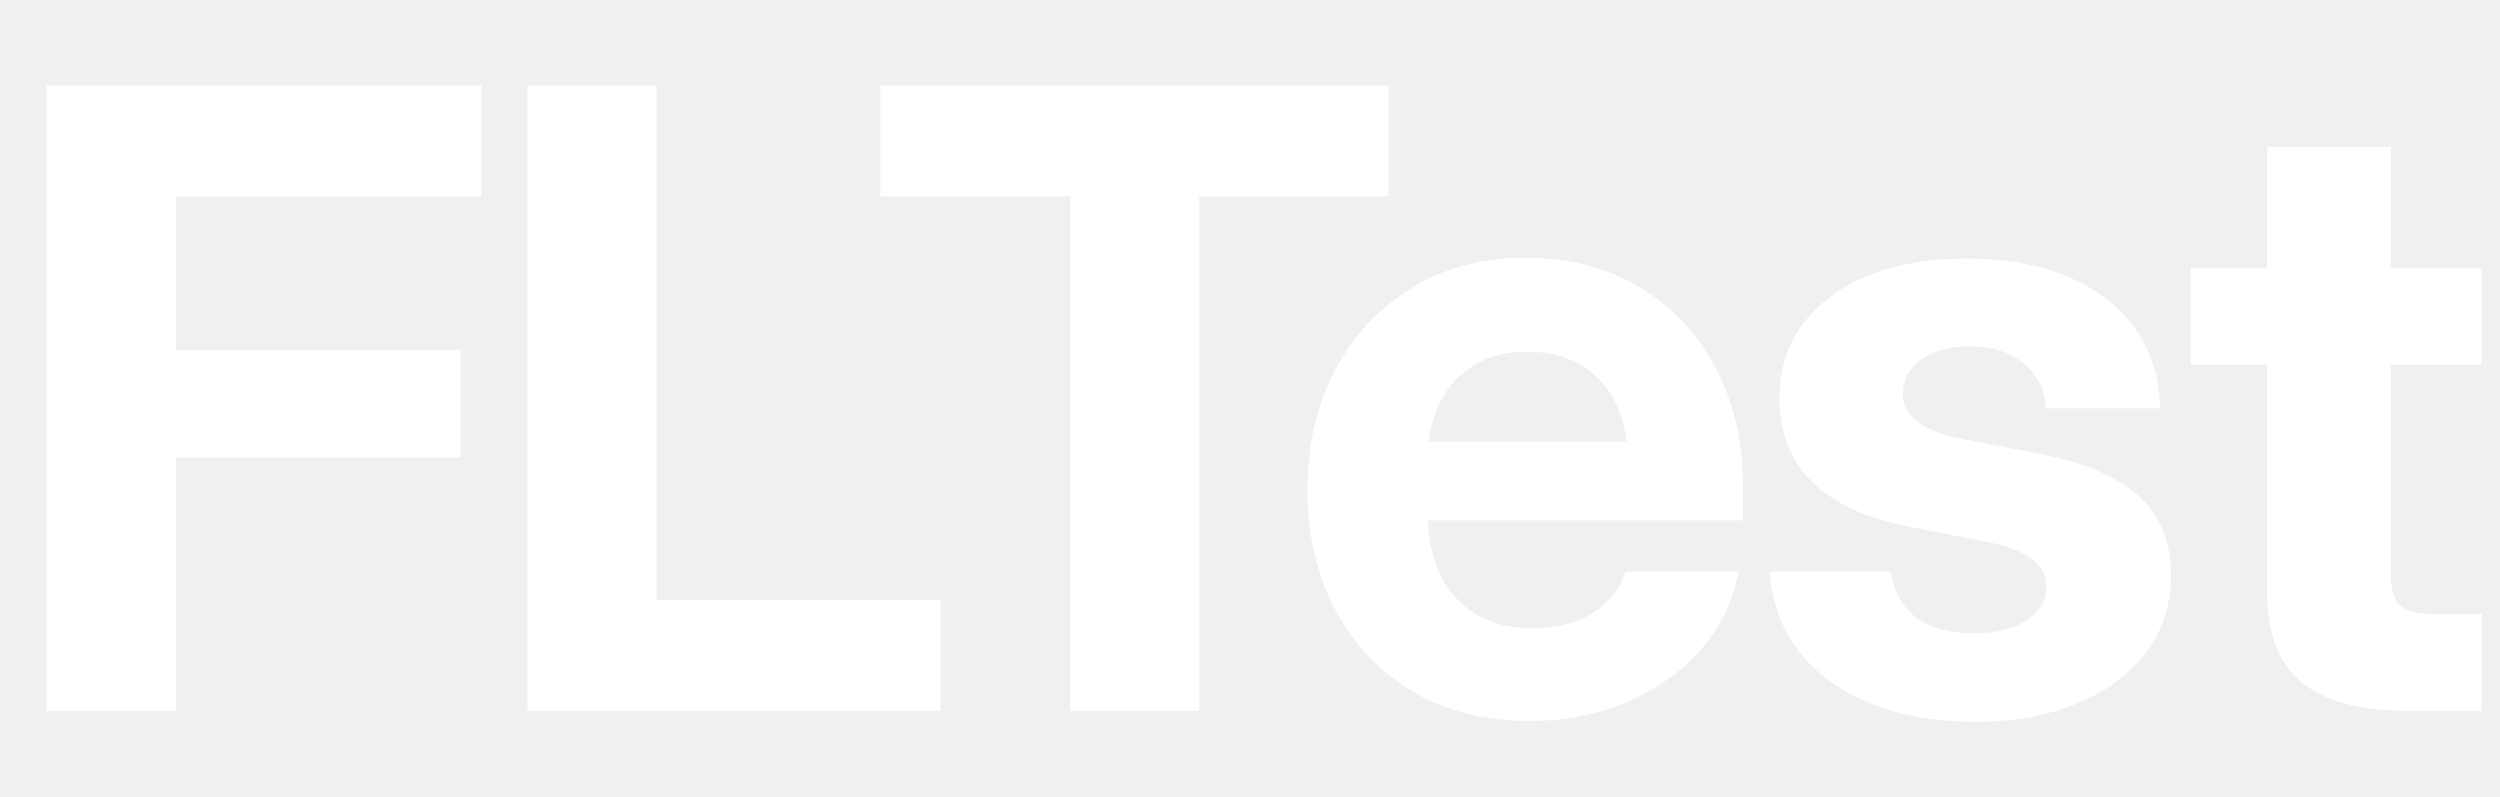
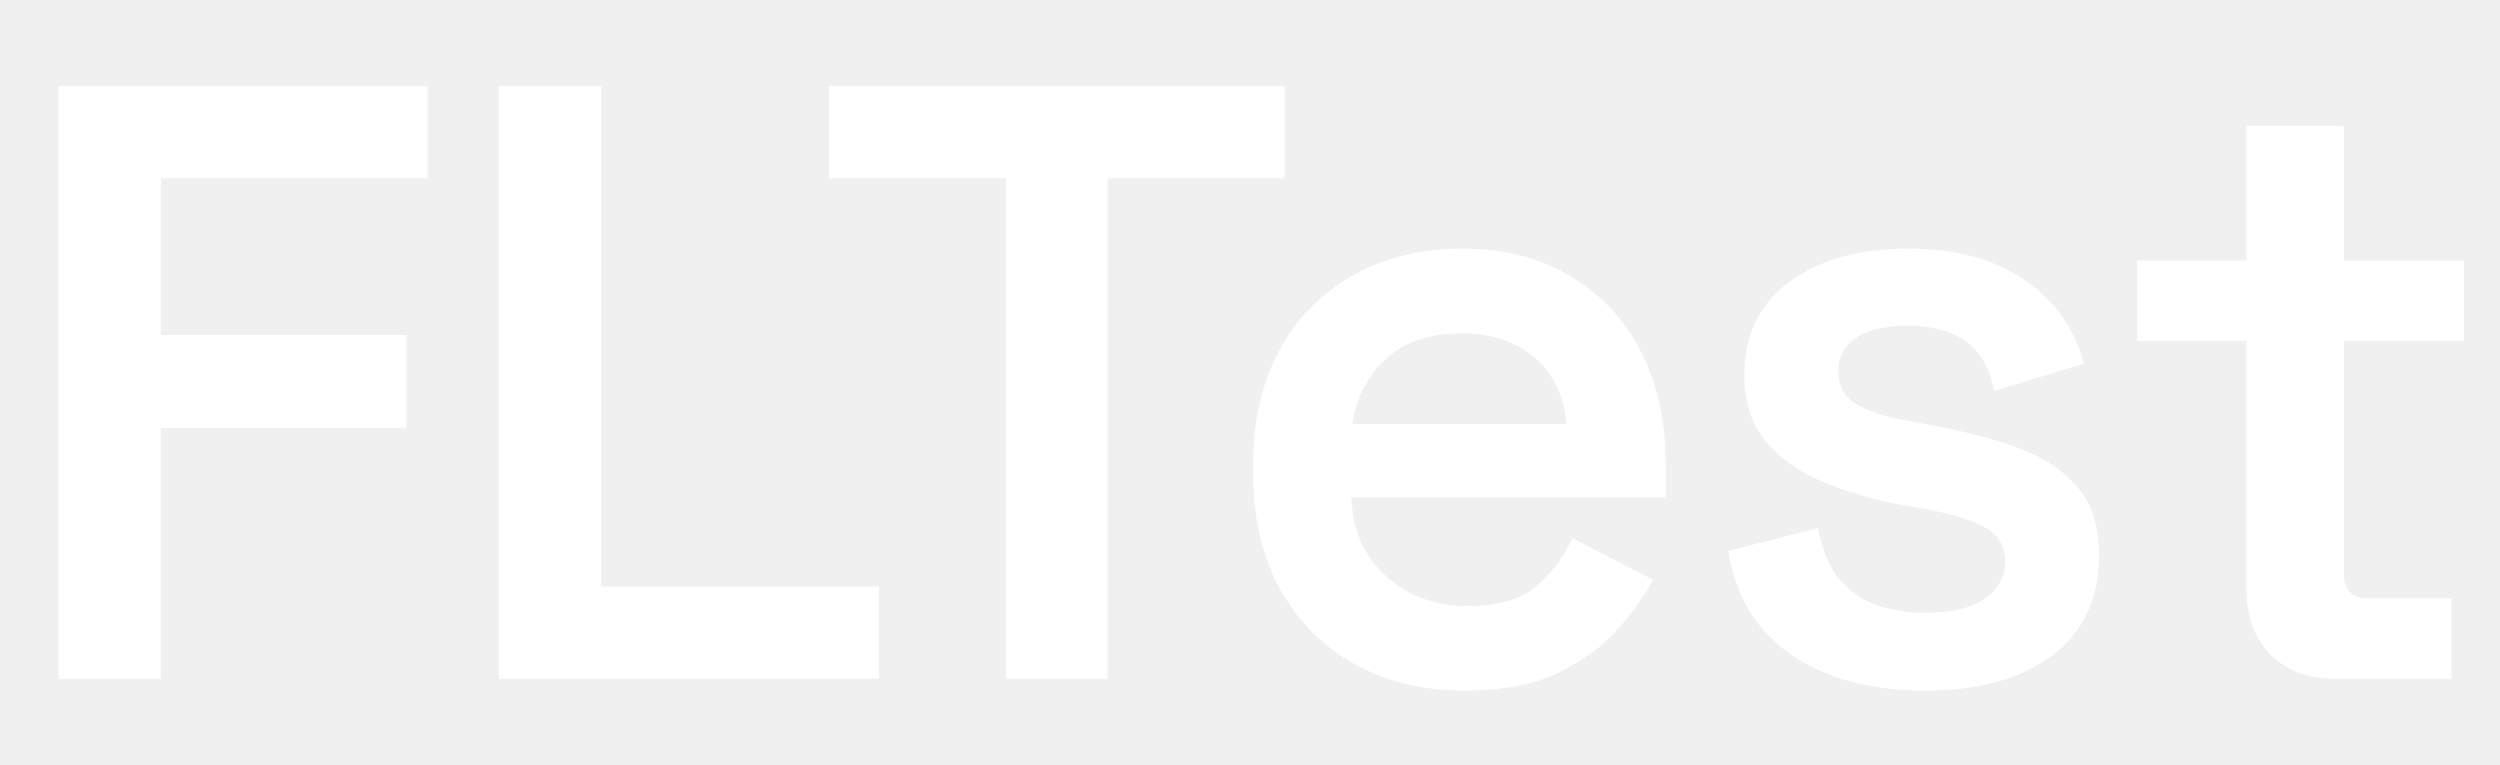
- <svg xmlns="http://www.w3.org/2000/svg" viewBox="0 0 523.628 166.86" width="523.628" height="166.86" role="img" aria-label="FLTest">
-   <g transform="translate(0.0,148.9)">
-     <path fill="#FFFFFF" d="M9.756 0.0V-130.957H100.811V-107.754H36.826V-75.586H96.416V-53.086H36.826V0.0Z M110.474 0.0V-130.957H137.544V-23.203H197.046V0.0Z" />
-     <path fill="#FFFFFF" d="M184.385 -107.754V-130.957H290.82V-107.754H251.182V0.0H224.111V-107.754Z M320.259 2.109Q306.196 2.109 295.781 -4.131Q285.366 -10.371 279.609 -21.313Q273.852 -32.256 273.852 -46.318Q273.852 -60.469 279.697 -71.455Q285.542 -82.441 295.825 -88.682Q306.108 -94.922 319.38 -94.922Q333.091 -94.922 343.33 -88.813Q353.569 -82.705 359.326 -71.851Q365.083 -60.996 365.083 -46.846V-39.902H299.077Q299.429 -29.619 305.141 -23.467Q310.854 -17.314 321.05 -17.314Q328.608 -17.314 333.662 -20.566Q338.716 -23.818 340.474 -29.18H364.116Q362.446 -19.951 356.294 -12.92Q350.141 -5.889 340.825 -1.89Q331.509 2.109 320.259 2.109ZM299.253 -56.426H340.649Q339.683 -65.127 334.189 -70.181Q328.696 -75.234 319.907 -75.234Q311.206 -75.234 305.757 -70.181Q300.308 -65.127 299.253 -56.426Z M413.594 2.285Q395.488 2.285 383.667 -5.977Q371.846 -14.238 370.615 -29.18H396.103Q396.806 -23.115 401.201 -19.688Q405.596 -16.26 413.154 -16.26Q420.361 -16.26 424.492 -18.984Q428.623 -21.709 428.623 -26.016Q428.623 -29.707 425.415 -31.948Q422.207 -34.189 416.582 -35.332L400.322 -38.496Q372.724 -43.77 372.724 -65.566Q372.724 -78.75 383.359 -86.748Q393.994 -94.746 412.099 -94.746Q430.117 -94.746 441.103 -86.309Q452.09 -77.871 452.441 -63.369H428.447Q428.359 -68.906 424.009 -72.642Q419.658 -76.377 412.803 -76.377Q406.123 -76.377 402.344 -73.521Q398.564 -70.664 398.564 -66.533Q398.564 -62.93 401.509 -60.645Q404.453 -58.359 409.814 -57.217L427.392 -53.789Q441.455 -51.064 448.091 -44.868Q454.726 -38.672 454.726 -28.389Q454.726 -19.16 449.497 -12.261Q444.267 -5.361 434.995 -1.538Q425.722 2.285 413.594 2.285Z M519.761 -92.812V-72.51H500.776V-28.652Q500.776 -23.906 502.666 -22.104Q504.555 -20.303 509.829 -20.303H519.761V0.0H504.643Q489.35 0.0 482.099 -5.977Q474.848 -11.953 474.848 -24.609V-72.51H458.852V-92.812H474.848V-118.125H500.776V-92.812Z" />
+ <svg xmlns="http://www.w3.org/2000/svg" viewBox="0 0 523 160" width="523" height="160" role="img" aria-label="FLTest">
+   <g transform="translate(0.0,142.0)">
+     <path fill="#FFFFFF" d="M12.223 0.0V-124H89.457V-104.691H33.657V-71.92H85.029V-52.434H33.657V0.0Z M104.337 0.0V-124H125.771V-19.309H183.874V0.0Z" />
+     <path fill="#FFFFFF" d="M210.446 0.0V-104.691H173.423V-124H268.726V-104.691H231.703V0.0Z M306.457 2.48Q293.349 2.48 283.34 -3.1Q273.331 -8.68 267.751 -18.866Q262.171 -29.051 262.171 -42.691V-44.817Q262.171 -58.634 267.663 -68.731Q273.154 -78.829 283.074 -84.409Q292.994 -89.989 305.926 -89.989Q318.68 -89.989 328.246 -84.409Q337.811 -78.829 343.126 -68.731Q348.44 -58.634 348.44 -45.171V-37.909H282.72Q283.074 -27.634 289.983 -21.434Q296.891 -15.234 306.989 -15.234Q316.909 -15.234 321.691 -19.574Q326.474 -23.914 328.954 -29.406L345.783 -20.726Q343.303 -15.943 338.609 -10.54Q333.914 -5.137 326.12 -1.329Q318.326 2.48 306.457 2.48ZM282.897 -53.32H327.714Q327.006 -62 321.071 -67.137Q315.137 -72.274 305.749 -72.274Q296.006 -72.274 290.16 -67.137Q284.314 -62 282.897 -53.32Z M402.823 2.48Q385.817 2.48 374.834 -4.96Q363.851 -12.4 361.549 -26.749L380.326 -31.531Q381.566 -24.8 384.754 -20.903Q387.943 -17.006 392.637 -15.411Q397.331 -13.817 402.823 -13.817Q411.149 -13.817 415.311 -16.829Q419.474 -19.84 419.474 -24.446Q419.474 -29.229 415.489 -31.531Q411.503 -33.834 403.354 -35.429L397.863 -36.314Q388.829 -38.086 381.389 -41.186Q373.949 -44.286 369.431 -49.689Q364.914 -55.091 364.914 -63.417Q364.914 -76.171 374.391 -83.08Q383.869 -89.989 399.28 -89.989Q413.983 -89.989 423.549 -83.434Q433.114 -76.88 435.949 -65.897L417.171 -60.229Q415.754 -67.669 410.971 -70.769Q406.189 -73.869 399.28 -73.869Q392.194 -73.869 388.386 -71.389Q384.577 -68.909 384.577 -64.303Q384.577 -59.697 388.474 -57.394Q392.371 -55.091 398.926 -54.029L404.417 -52.966Q414.16 -51.194 422.043 -48.36Q429.926 -45.526 434.531 -40.211Q439.137 -34.897 439.137 -25.863Q439.137 -12.223 429.306 -4.871Q419.474 2.48 402.823 2.48Z M488.56 0.0Q480.057 0.0 475.009 -5.049Q469.96 -10.097 469.96 -18.777V-70.68H447.109V-87.509H469.96V-115.674H490.331V-87.509H515.486V-70.68H490.331V-22.143Q490.331 -16.829 495.291 -16.829H512.829V0.0Z" />
  </g>
</svg>
